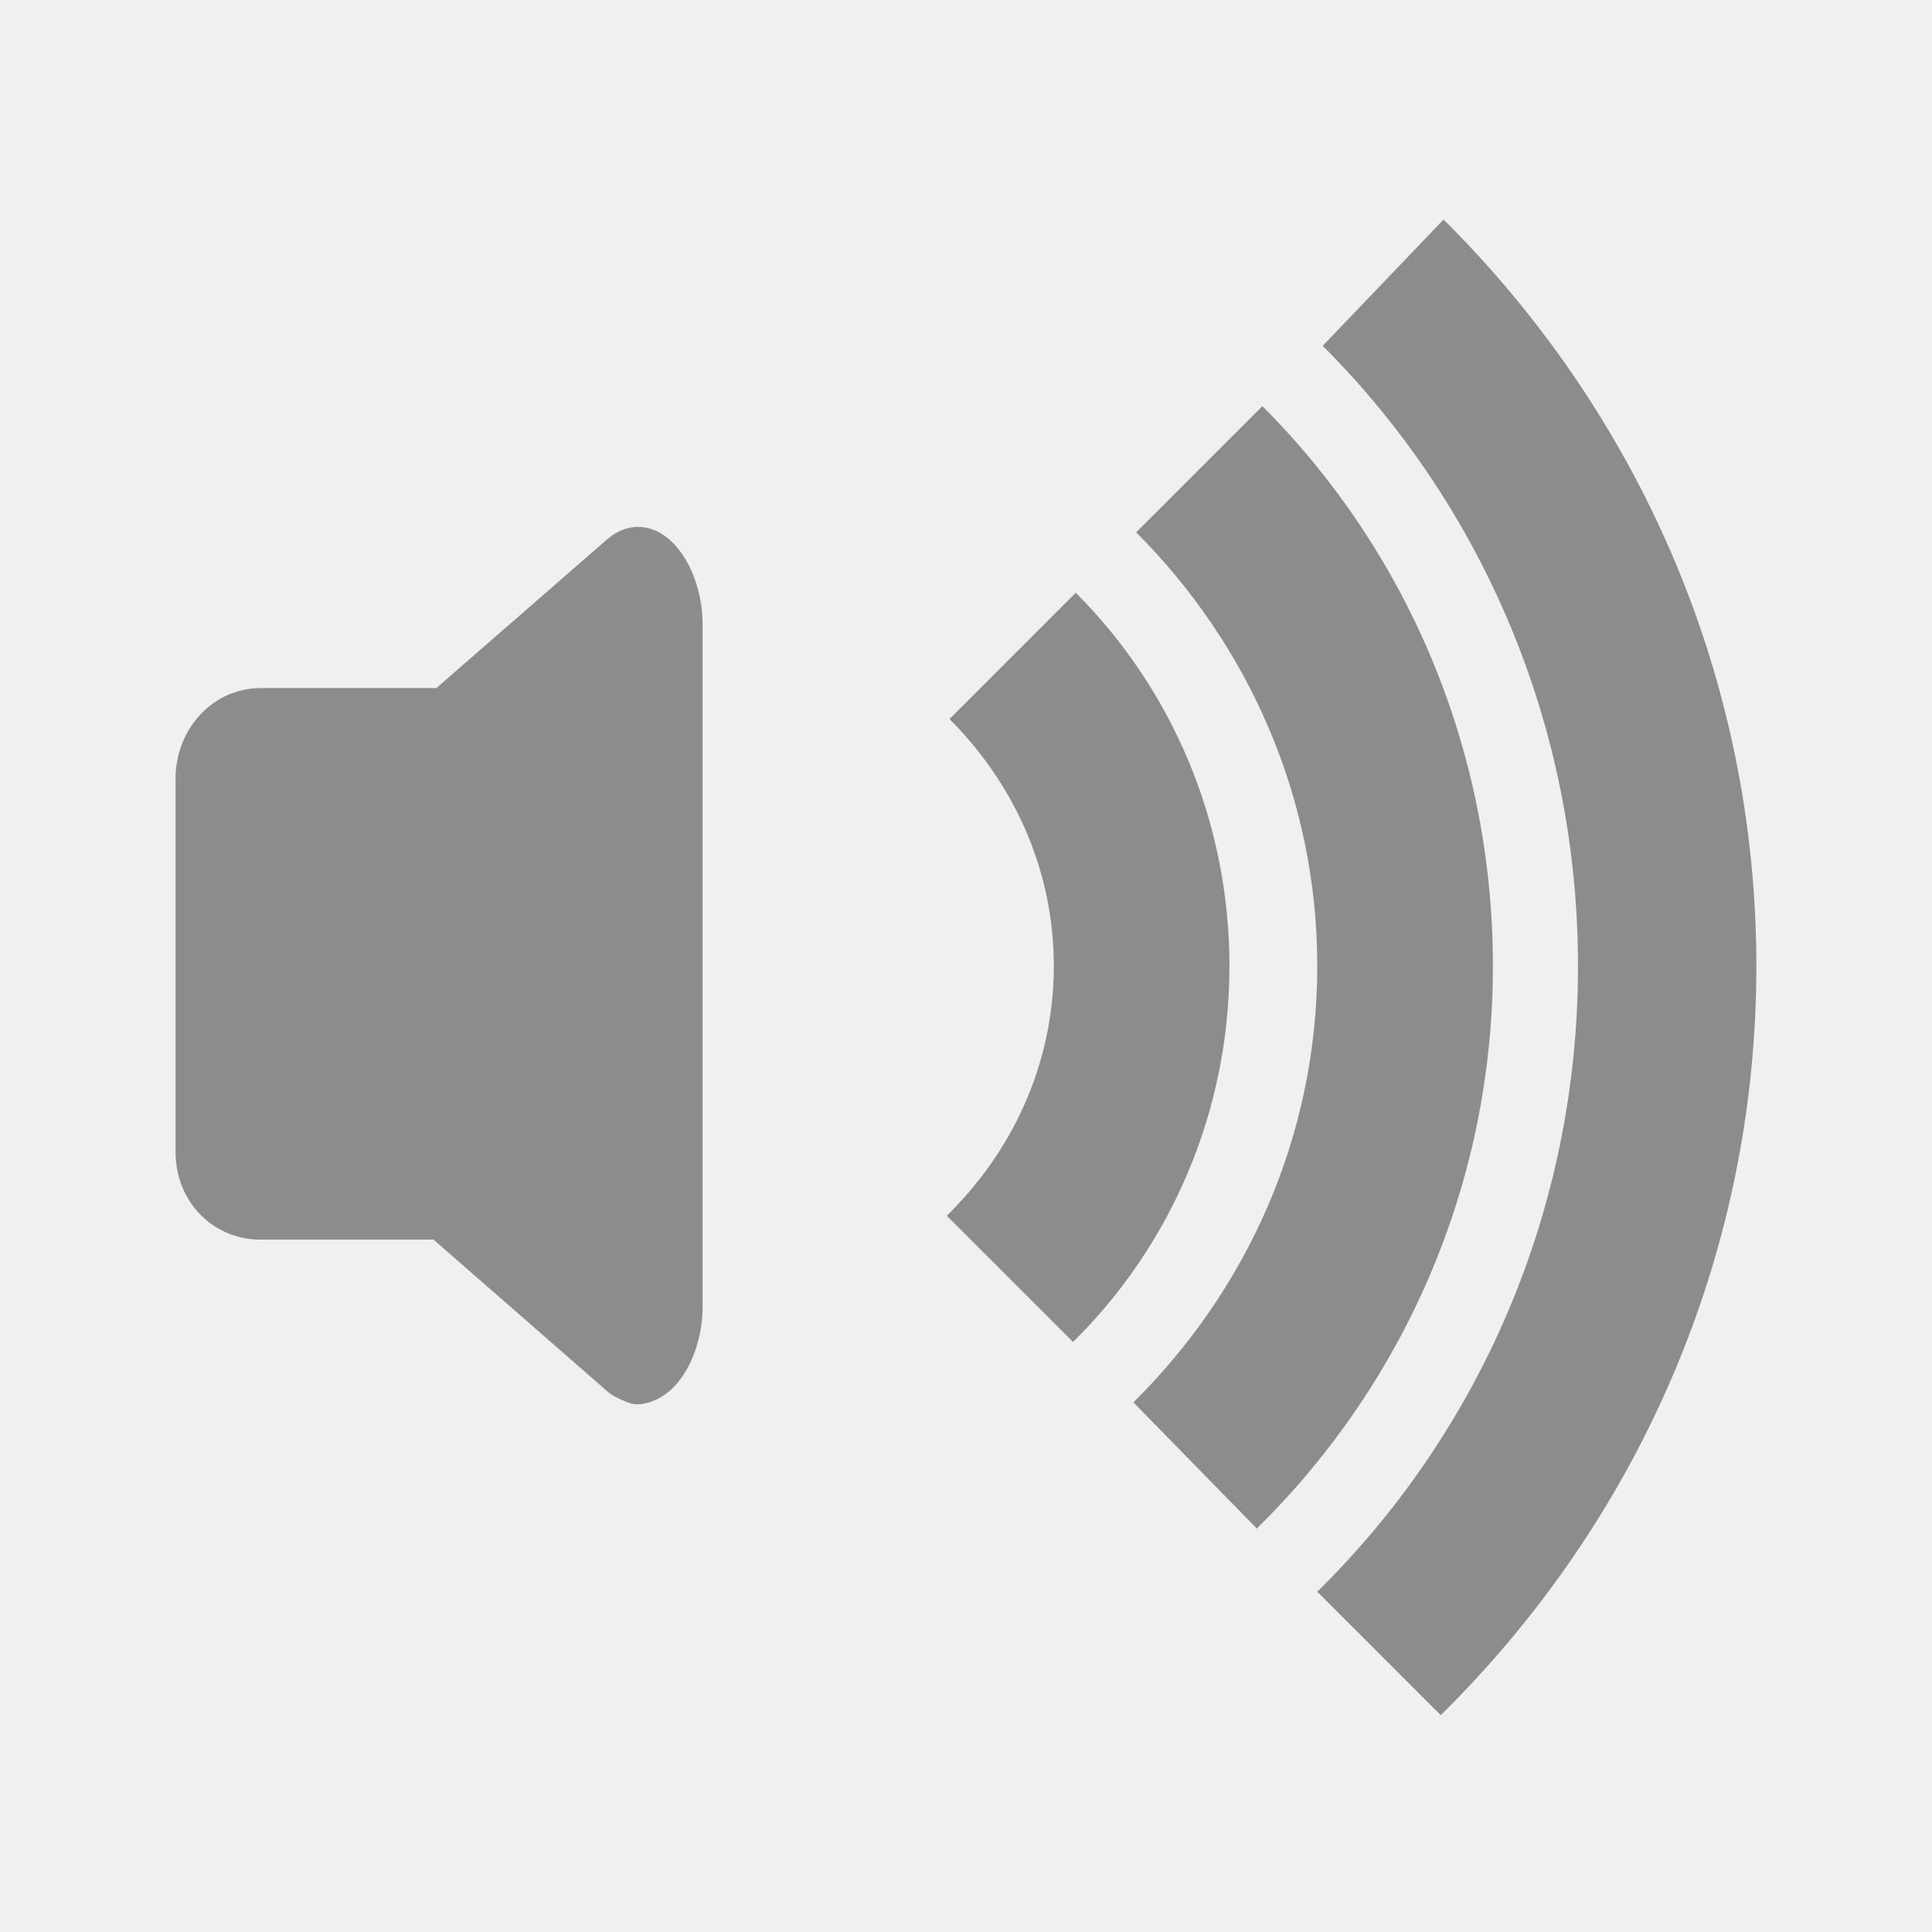
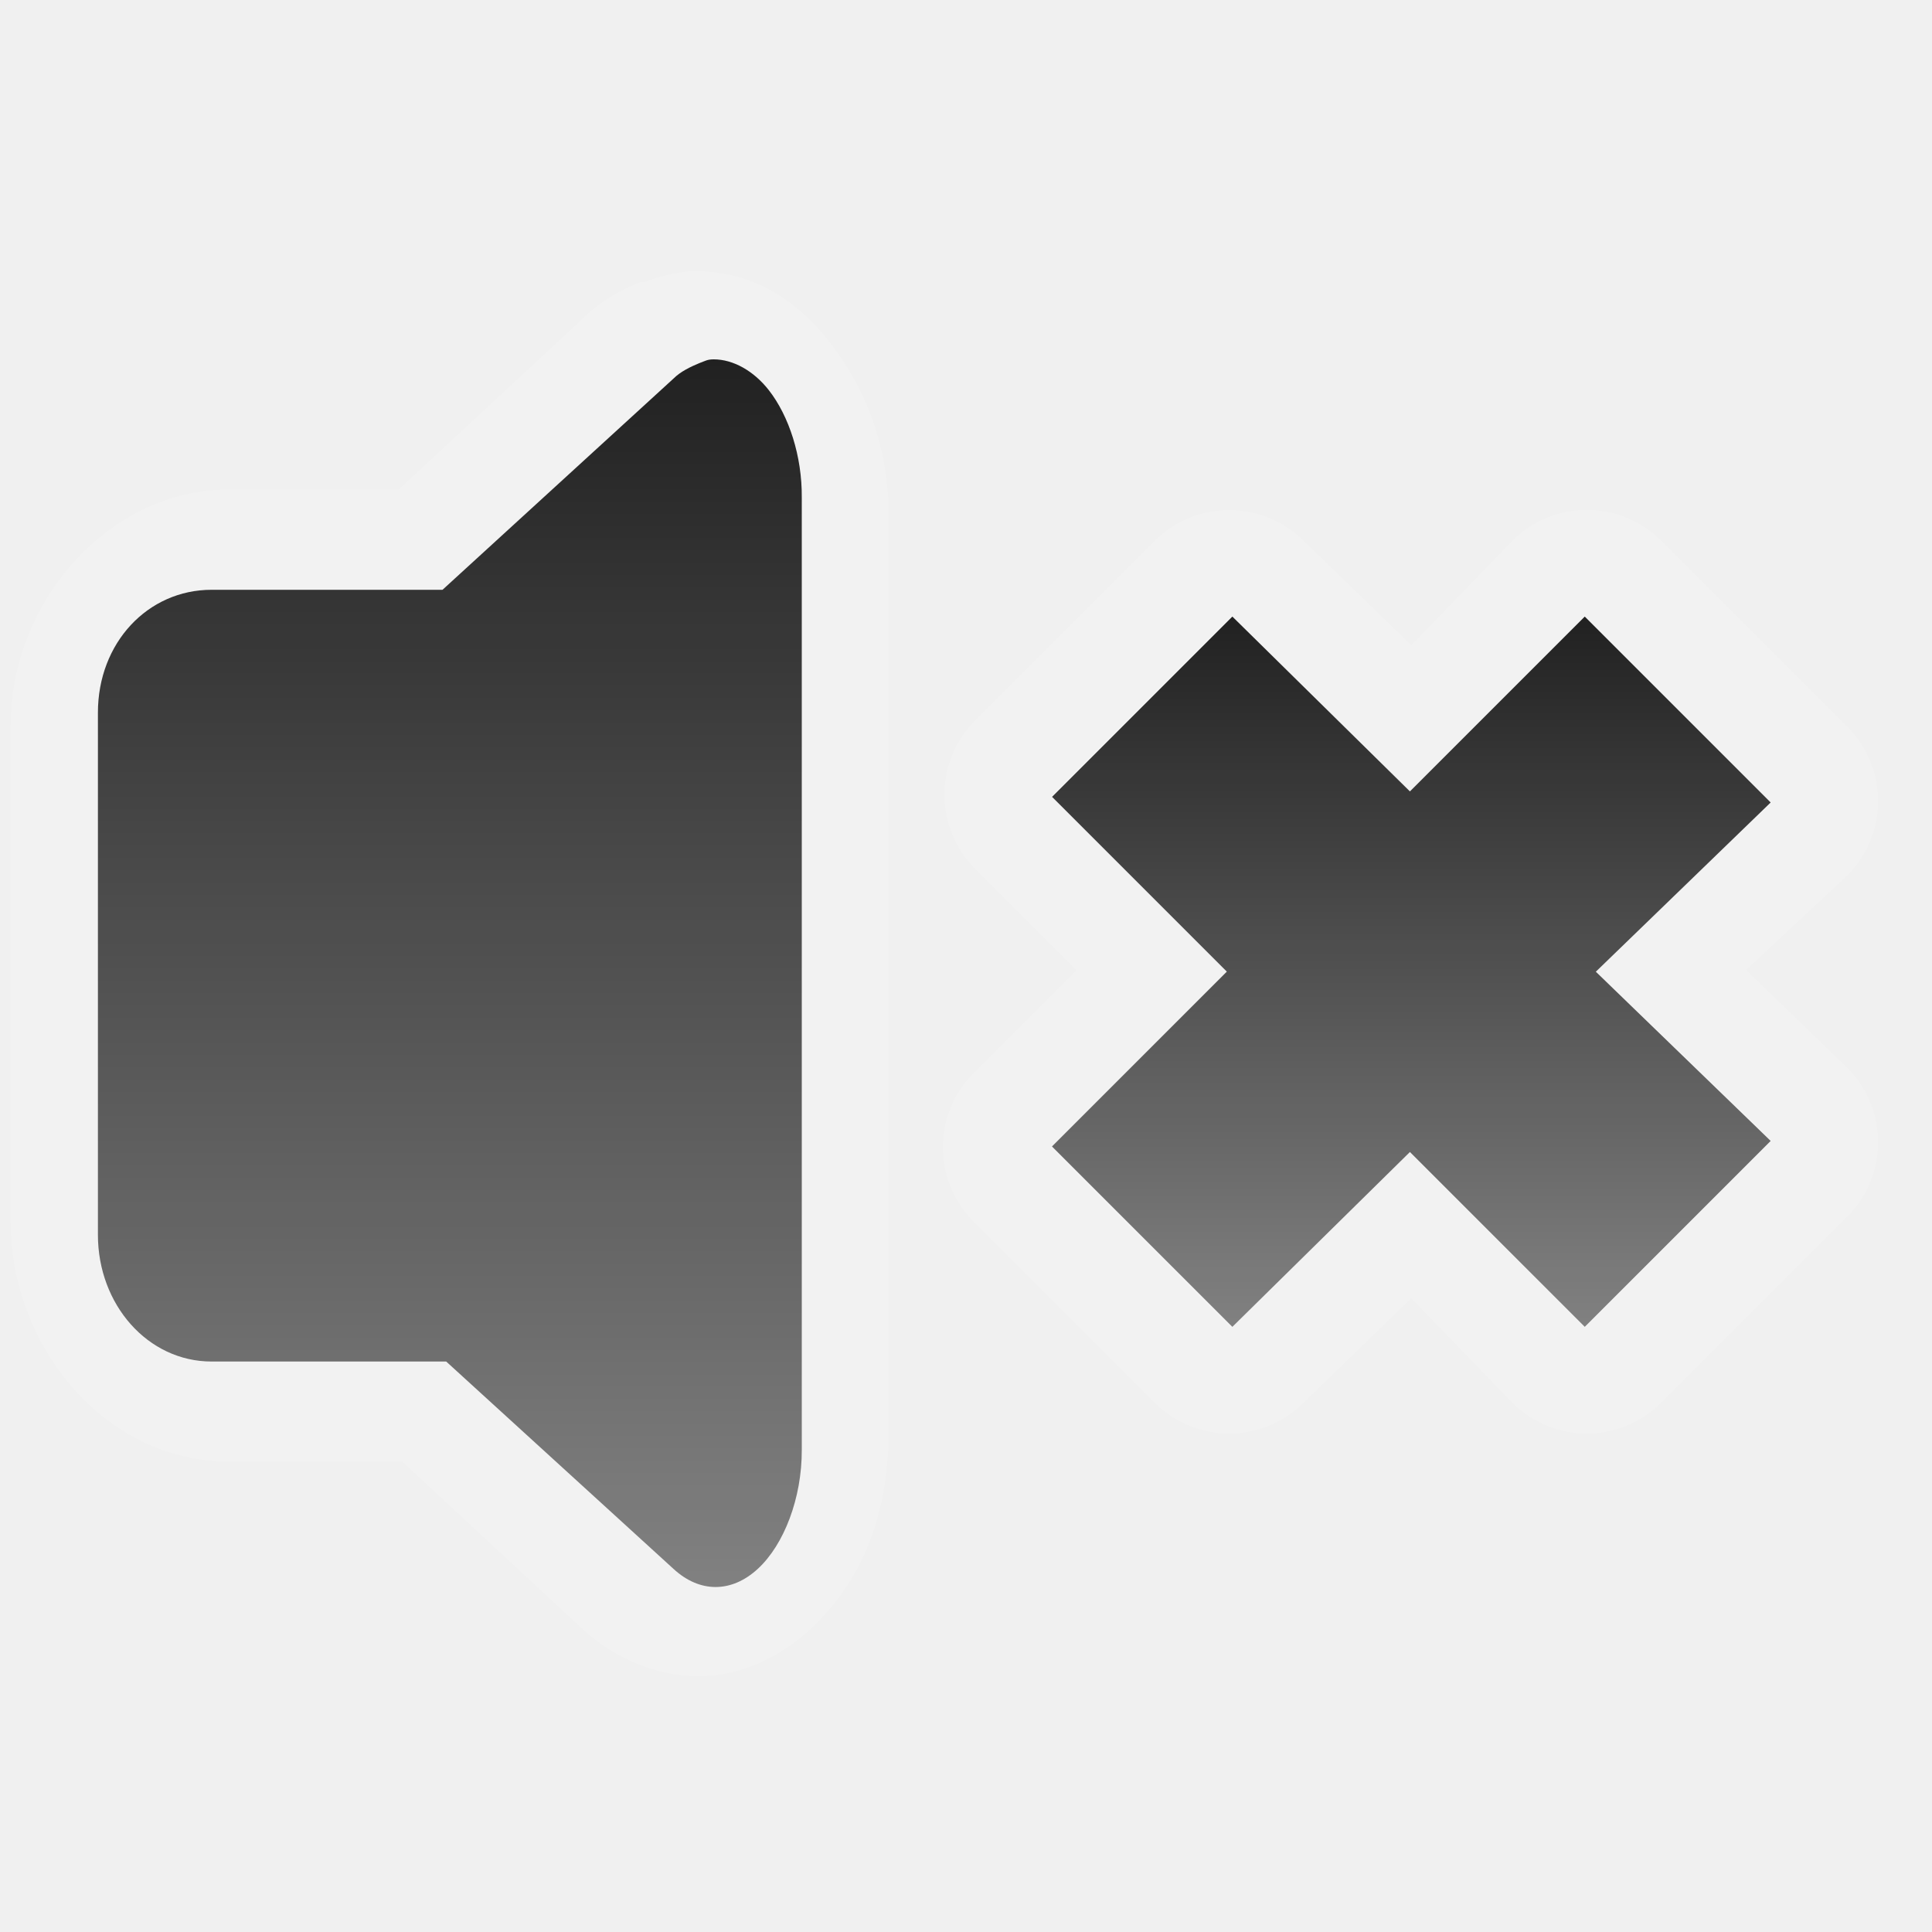
<svg xmlns="http://www.w3.org/2000/svg" xmlns:xlink="http://www.w3.org/1999/xlink" width="22" height="22" id="svg2" version="1.0" style="display:inline">
  <defs id="defs4">
+     <linearGradient id="linearGradient3183">
+       <stop style="stop-color:#c80000;stop-opacity:1;" offset="0" id="stop3185" />
+       <stop style="stop-color:#f3604d;stop-opacity:1;" offset="1" id="stop3187" />
+     </linearGradient>
+     <linearGradient xlink:href="#linearGradient3183" id="linearGradient3460" x1="15.521" y1="15" x2="15.521" y2="5.993" gradientUnits="userSpaceOnUse" gradientTransform="matrix(0.8888889,0,0,0.8888889,1.111111,1.666667)" />
    <linearGradient id="linearGradient3295">
      <stop style="stop-color:#559829;stop-opacity:1;" offset="0" id="stop3297" />
      <stop style="stop-color:#86c837;stop-opacity:1;" offset="1" id="stop3299" />
    </linearGradient>
    <linearGradient id="linearGradient3287">
      <stop style="stop-color:#cd0000;stop-opacity:1;" offset="0" id="stop3289" />
      <stop style="stop-color:#e55300;stop-opacity:1;" offset="1" id="stop3291" />
    </linearGradient>
    <linearGradient id="linearGradient3279">
      <stop style="stop-color:#f08e00;stop-opacity:1;" offset="0" id="stop3281" />
      <stop style="stop-color:#ffd200;stop-opacity:1;" offset="1" id="stop3283" />
    </linearGradient>
    <linearGradient id="linearGradient3271">
      <stop style="stop-color:#395d93;stop-opacity:1;" offset="0" id="stop3273" />
      <stop style="stop-color:#6e92c7;stop-opacity:1;" offset="1" id="stop3275" />
    </linearGradient>
    <linearGradient id="linearGradient3327">
      <stop style="stop-color:#000000;stop-opacity:1;" offset="0" id="stop3330" />
      <stop style="stop-color:#000000;stop-opacity:0;" offset="1" id="stop3333" />
    </linearGradient>
    <linearGradient xlink:href="#linearGradient3327" id="linearGradient3335" x1="11.375" y1="22" x2="11.375" y2="-9.817" gradientUnits="userSpaceOnUse" />
    <linearGradient id="linearGradient4081">
      <stop style="stop-color:#aaaaaa;stop-opacity:1;" offset="0" id="stop4083" />
      <stop style="stop-color:#f0f0f0;stop-opacity:1;" offset="1" id="stop4085" />
    </linearGradient>
    <linearGradient id="linearGradient4057">
      <stop style="stop-color:#816647;stop-opacity:1;" offset="0" id="stop4059" />
      <stop style="stop-color:#a6845d;stop-opacity:1;" offset="1" id="stop4061" />
    </linearGradient>
    <linearGradient id="linearGradient3929">
      <stop style="stop-color:#000000;stop-opacity:1;" offset="0" id="stop3931" />
      <stop style="stop-color:#000000;stop-opacity:0;" offset="1" id="stop3933" />
    </linearGradient>
    <linearGradient xlink:href="#linearGradient3929" id="linearGradient4051" x1="9.495" y1="15.517" x2="9.495" y2="-4.179" gradientUnits="userSpaceOnUse" />
    <linearGradient xlink:href="#linearGradient4057" id="linearGradient4063" x1="9.171" y1="21" x2="9.171" y2="0.972" gradientUnits="userSpaceOnUse" />
    <linearGradient xlink:href="#linearGradient4081" id="linearGradient4089" x1="6.102" y1="154.582" x2="6.102" y2="36.995" gradientUnits="userSpaceOnUse" />
    <linearGradient xlink:href="#linearGradient4081" id="linearGradient4103" gradientUnits="userSpaceOnUse" x1="6.102" y1="154.582" x2="6.102" y2="36.995" />
    <linearGradient xlink:href="#linearGradient4081" id="linearGradient4105" gradientUnits="userSpaceOnUse" x1="6.102" y1="154.582" x2="6.102" y2="36.995" />
    <linearGradient xlink:href="#linearGradient4081" id="linearGradient4107" gradientUnits="userSpaceOnUse" x1="6.102" y1="154.582" x2="6.102" y2="36.995" />
    <linearGradient xlink:href="#linearGradient4081" id="linearGradient4109" gradientUnits="userSpaceOnUse" x1="6.102" y1="154.582" x2="6.102" y2="36.995" />
    <linearGradient xlink:href="#linearGradient4081" id="linearGradient4111" gradientUnits="userSpaceOnUse" x1="6.102" y1="154.582" x2="6.102" y2="36.995" />
    <linearGradient xlink:href="#linearGradient4081" id="linearGradient4113" gradientUnits="userSpaceOnUse" x1="6.102" y1="154.582" x2="6.102" y2="36.995" />
    <linearGradient xlink:href="#linearGradient4081" id="linearGradient4115" gradientUnits="userSpaceOnUse" x1="6.102" y1="154.582" x2="6.102" y2="36.995" />
    <linearGradient xlink:href="#linearGradient4081" id="linearGradient4117" gradientUnits="userSpaceOnUse" x1="6.102" y1="154.582" x2="6.102" y2="36.995" />
    <linearGradient xlink:href="#linearGradient4081" id="linearGradient4119" gradientUnits="userSpaceOnUse" x1="6.102" y1="154.582" x2="6.102" y2="36.995" />
    <linearGradient xlink:href="#linearGradient4081" id="linearGradient4121" gradientUnits="userSpaceOnUse" x1="6.102" y1="154.582" x2="6.102" y2="36.995" />
    <linearGradient xlink:href="#linearGradient4081" id="linearGradient4123" gradientUnits="userSpaceOnUse" x1="6.102" y1="154.582" x2="6.102" y2="36.995" />
    <linearGradient xlink:href="#linearGradient4081" id="linearGradient4125" gradientUnits="userSpaceOnUse" x1="6.102" y1="154.582" x2="6.102" y2="36.995" />
    <linearGradient xlink:href="#linearGradient4081" id="linearGradient4127" gradientUnits="userSpaceOnUse" x1="6.102" y1="154.582" x2="6.102" y2="36.995" />
    <linearGradient xlink:href="#linearGradient4081" id="linearGradient4129" gradientUnits="userSpaceOnUse" x1="6.102" y1="154.582" x2="6.102" y2="36.995" />
    <linearGradient xlink:href="#linearGradient4081" id="linearGradient4132" gradientUnits="userSpaceOnUse" x1="6.102" y1="154.582" x2="6.102" y2="36.995" gradientTransform="matrix(0.1317916,0,0,0.1317916,11.6199,-1.988247)" />
    <linearGradient xlink:href="#linearGradient4081" id="linearGradient4141" gradientUnits="userSpaceOnUse" x1="6.102" y1="154.582" x2="6.102" y2="36.995" gradientTransform="matrix(0.1317916,0,0,0.1317916,11.6199,-1.988247)" />
    <linearGradient xlink:href="#linearGradient4081" id="linearGradient4148" gradientUnits="userSpaceOnUse" x1="6.102" y1="154.582" x2="6.102" y2="36.995" gradientTransform="matrix(0.1317916,0,0,0.1317916,11.6199,-1.988247)" />
    <linearGradient xlink:href="#linearGradient4081" id="linearGradient4158" gradientUnits="userSpaceOnUse" x1="6.102" y1="154.582" x2="6.102" y2="36.995" gradientTransform="matrix(0.1317916,0,0,0.1317916,11.6199,-1.988247)" />
    <linearGradient xlink:href="#linearGradient4081" id="linearGradient4180" gradientUnits="userSpaceOnUse" x1="6.102" y1="154.582" x2="6.102" y2="36.995" />
    <linearGradient xlink:href="#linearGradient4081" id="linearGradient4182" gradientUnits="userSpaceOnUse" gradientTransform="matrix(0.1317916,0,0,0.1317916,11.6199,-1.988247)" x1="6.102" y1="154.582" x2="6.102" y2="36.995" />
    <linearGradient xlink:href="#linearGradient4081" id="linearGradient4184" gradientUnits="userSpaceOnUse" x1="6.102" y1="154.582" x2="6.102" y2="36.995" />
    <linearGradient xlink:href="#linearGradient4081" id="linearGradient4186" gradientUnits="userSpaceOnUse" gradientTransform="matrix(0.1317916,0,0,0.1317916,11.6199,-1.988247)" x1="6.102" y1="154.582" x2="6.102" y2="36.995" />
    <linearGradient xlink:href="#linearGradient4081" id="linearGradient2480" gradientUnits="userSpaceOnUse" gradientTransform="matrix(0.1256322,0,0,0.1256322,11.92175,-1.000512)" x1="6.102" y1="154.582" x2="6.102" y2="36.995" />
    <linearGradient xlink:href="#linearGradient4081" id="linearGradient2483" gradientUnits="userSpaceOnUse" gradientTransform="matrix(0.1256322,0,0,0.1256322,11.92175,-1.000512)" x1="6.102" y1="154.582" x2="6.102" y2="36.995" />
    <linearGradient xlink:href="#linearGradient4081" id="linearGradient2489" gradientUnits="userSpaceOnUse" gradientTransform="matrix(0.1256322,0,0,0.1256322,11.92175,-1.000512)" x1="6.102" y1="154.582" x2="6.102" y2="36.995" />
    <linearGradient xlink:href="#linearGradient4081" id="linearGradient2495" gradientUnits="userSpaceOnUse" gradientTransform="matrix(0.1256322,0,0,0.1256322,11.92175,-1.000512)" x1="6.102" y1="154.582" x2="6.102" y2="36.995" />
    <linearGradient xlink:href="#linearGradient4081" id="linearGradient2498" gradientUnits="userSpaceOnUse" gradientTransform="matrix(0.1256322,0,0,0.1256322,11.92175,-1.000512)" x1="6.102" y1="154.582" x2="6.102" y2="36.995" />
    <linearGradient xlink:href="#linearGradient4081" id="linearGradient2501" gradientUnits="userSpaceOnUse" gradientTransform="matrix(0.1256322,0,0,0.1256322,11.92175,-1.000512)" x1="6.102" y1="154.582" x2="6.102" y2="36.995" />
    <linearGradient xlink:href="#linearGradient4081" id="linearGradient2504" gradientUnits="userSpaceOnUse" gradientTransform="matrix(0.1256322,0,0,0.1256322,11.92175,-1.000512)" x1="6.102" y1="154.582" x2="6.102" y2="36.995" />
    <linearGradient xlink:href="#linearGradient4081" id="linearGradient2506" gradientUnits="userSpaceOnUse" x1="6.102" y1="154.582" x2="6.102" y2="36.995" />
    <linearGradient xlink:href="#linearGradient4081" id="linearGradient2508" gradientUnits="userSpaceOnUse" gradientTransform="matrix(0.1317916,0,0,0.1317916,11.6199,-1.988247)" x1="6.102" y1="154.582" x2="6.102" y2="36.995" />
    <linearGradient xlink:href="#linearGradient4081" id="linearGradient2510" gradientUnits="userSpaceOnUse" gradientTransform="matrix(0.1317916,0,0,0.1317916,11.6199,-1.988247)" x1="6.102" y1="154.582" x2="6.102" y2="36.995" />
    <clipPath clipPathUnits="userSpaceOnUse" id="clipPath4974">
      <path id="path4976" d="M 16.625,2 C 15.933,2.046 15.14,2.35 14.5,2.875 C 13.716,3.518 13.079,5.152 13.25,6.062 C 13.338,6.532 13.692,7.103 14.031,7.281 C 14.663,7.613 15.814,7.062 16.875,5.938 C 18.021,4.722 18.548,3.383 18.156,2.625 C 17.915,2.159 17.317,1.954 16.625,2 z M 10.969,2.719 C 10.006,2.72 9.496,3.397 9.5,4.688 C 9.503,5.571 9.813,6.367 10.219,6.562 C 10.52,6.708 10.528,6.695 10.906,6.562 C 11.533,6.344 12.122,4.884 12,3.906 C 11.9,3.106 11.556,2.718 10.969,2.719 z M 7.156,4.031 C 6.976,4.057 6.795,4.173 6.625,4.344 C 6.282,4.687 6.277,4.875 6.281,5.531 C 6.286,6.306 6.475,6.728 7,7.281 C 7.393,7.695 7.676,7.72 8.031,7.344 C 8.416,6.936 8.536,6.296 8.406,5.594 C 8.208,4.523 7.697,3.953 7.156,4.031 z M 4.469,6.375 C 4.282,6.405 4.113,6.512 3.938,6.688 C 3.476,7.149 3.799,8.419 4.531,9.062 C 5.405,9.831 6.111,9.127 5.812,7.781 C 5.6,6.823 5.03,6.284 4.469,6.375 z M 12.5,8.062 C 11.881,8.052 11.187,8.103 10.469,8.25 C 8.618,8.627 7.137,9.325 6.188,10.281 C 5.641,10.832 5.328,11.341 5.062,12.125 C 4.421,14.022 5.609,16.721 7.875,18.562 C 8.719,19.249 9.234,19.556 10.094,19.844 C 10.539,19.993 10.893,20.028 11.719,20 C 12.665,19.968 12.858,19.926 13.469,19.625 C 14.364,19.184 15.378,18.164 15.812,17.281 C 16.077,16.743 16.12,16.513 16.094,16.062 C 16.049,15.294 15.751,15.085 14.781,15.094 C 13.397,15.107 12.815,15.428 12.531,16.406 C 12.317,17.145 12.079,17.406 11.594,17.406 C 10.824,17.406 10.031,16.794 10.031,16.156 C 10.031,15.712 10.747,15.05 12.531,13.844 C 15.045,12.144 15.91,11.11 15.781,9.969 C 15.649,8.79 14.357,8.094 12.5,8.062 z" style="fill:#ffffff;fill-opacity:1;stroke:none;stroke-width:0.5;stroke-miterlimit:4;stroke-dasharray:none;stroke-opacity:1" />
    </clipPath>
    <clipPath clipPathUnits="userSpaceOnUse" id="clipPath4995">
      <path style="opacity:1;fill:#ffffff;fill-opacity:1;fill-rule:nonzero;stroke:none;stroke-width:1;stroke-linecap:square;stroke-linejoin:miter;stroke-miterlimit:4;stroke-dasharray:none;stroke-dashoffset:0;stroke-opacity:0;display:inline" d="M 30,0 L 30,22 L 52,22 L 52,0 L 30,0 z M 46.625,2 C 47.317,1.954 47.915,2.159 48.156,2.625 C 48.548,3.383 48.021,4.722 46.875,5.938 C 45.814,7.062 44.663,7.613 44.031,7.281 C 43.692,7.103 43.338,6.532 43.25,6.062 C 43.079,5.152 43.716,3.518 44.5,2.875 C 45.14,2.35 45.933,2.046 46.625,2 z M 40.969,2.719 C 41.556,2.718 41.9,3.106 42,3.906 C 42.122,4.884 41.533,6.344 40.906,6.562 C 40.528,6.695 40.52,6.708 40.219,6.562 C 39.813,6.367 39.503,5.571 39.5,4.688 C 39.496,3.397 40.006,2.72 40.969,2.719 z M 37.156,4.031 C 37.697,3.953 38.208,4.523 38.406,5.594 C 38.536,6.296 38.416,6.936 38.031,7.344 C 37.676,7.72 37.393,7.695 37,7.281 C 36.475,6.728 36.286,6.306 36.281,5.531 C 36.277,4.875 36.282,4.687 36.625,4.344 C 36.795,4.173 36.976,4.057 37.156,4.031 z M 34.469,6.375 C 35.03,6.284 35.6,6.823 35.812,7.781 C 36.111,9.127 35.405,9.831 34.531,9.062 C 33.799,8.419 33.476,7.149 33.938,6.688 C 34.113,6.512 34.282,6.405 34.469,6.375 z M 42.5,8.062 C 44.357,8.094 45.649,8.79 45.781,9.969 C 45.91,11.11 45.045,12.144 42.531,13.844 C 40.747,15.05 40.031,15.712 40.031,16.156 C 40.031,16.794 40.824,17.406 41.594,17.406 C 42.079,17.406 42.317,17.145 42.531,16.406 C 42.815,15.428 43.397,15.107 44.781,15.094 C 45.751,15.085 46.049,15.294 46.094,16.062 C 46.12,16.513 46.077,16.743 45.812,17.281 C 45.378,18.164 44.364,19.184 43.469,19.625 C 42.858,19.926 42.665,19.968 41.719,20 C 40.893,20.028 40.539,19.993 40.094,19.844 C 39.234,19.556 38.719,19.249 37.875,18.562 C 35.609,16.721 34.421,14.022 35.062,12.125 C 35.328,11.341 35.641,10.832 36.188,10.281 C 37.137,9.325 38.618,8.627 40.469,8.25 C 41.187,8.103 41.881,8.052 42.5,8.062 z" id="path4997" />
    </clipPath>
-     <linearGradient y2="3.5" x2="59" y1="3.5" x1="54" gradientTransform="translate(-45,53)" gradientUnits="userSpaceOnUse" id="linearGradient3829" xlink:href="#SpecificGradient" />
-     <linearGradient id="SpecificGradient" x1="10.762" y1="4" x2="10.762" y2="18.011" gradientUnits="userSpaceOnUse">
-       <stop style="stop-color:#a50000;stop-opacity:1;" offset="0" id="stop3292" />
-       <stop style="stop-color:#e73800;stop-opacity:1;" offset="1" id="stop3294" />
-     </linearGradient>
+     <linearGradient xlink:href="#linearGradient4081" id="linearGradient5065" gradientUnits="userSpaceOnUse" x1="11.509" y1="6.667" x2="11.509" y2="2.688" gradientTransform="translate(-30,-30)" />
+     <linearGradient xlink:href="#linearGradient4081" id="linearGradient5068" gradientUnits="userSpaceOnUse" x1="17.212" y1="7.381" x2="17.212" y2="1.988" gradientTransform="translate(-30,-30)" />
+     <linearGradient xlink:href="#linearGradient4081" id="linearGradient5071" gradientUnits="userSpaceOnUse" x1="7.374" y1="7.605" x2="7.374" y2="4.035" gradientTransform="translate(-30,-30)" />
+     <linearGradient xlink:href="#linearGradient4081" id="linearGradient5074" gradientUnits="userSpaceOnUse" x1="4.95" y1="9.393" x2="4.95" y2="6.364" gradientTransform="translate(-30,-30)" />
+     <linearGradient xlink:href="#linearGradient4081" id="linearGradient5077" gradientUnits="userSpaceOnUse" x1="13" y1="20" x2="13" y2="7.996" gradientTransform="translate(-30,-30)" />
+     <linearGradient xlink:href="#linearGradient4081" id="linearGradient3345" gradientUnits="userSpaceOnUse" x1="6.839" y1="16.3" x2="6.839" y2="6.053" />
+     <linearGradient xlink:href="#linearGradient4081" id="linearGradient3355" gradientUnits="userSpaceOnUse" x1="12.316" y1="18.468" x2="12.316" y2="3.482" />
+     <linearGradient xlink:href="#linearGradient4081" id="linearGradient3357" gradientUnits="userSpaceOnUse" x1="18.765" y1="21" x2="18.765" y2="0.967" />
+     <linearGradient xlink:href="#linearGradient4081" id="linearGradient3522" gradientUnits="userSpaceOnUse" x1="6.839" y1="16.3" x2="6.839" y2="6.053" gradientTransform="translate(1,0)" />
+     <linearGradient xlink:href="#StandardGradient" id="linearGradient3527" gradientUnits="userSpaceOnUse" gradientTransform="matrix(1.1,0,0,-1.1,0.05,23.09043)" x1="6.839" y1="16.3" x2="6.839" y2="6.053" />
+     <linearGradient xlink:href="#linearGradient4081" id="linearGradient3552" gradientUnits="userSpaceOnUse" gradientTransform="translate(1,0)" x1="16.5" y1="19.543" x2="16.5" y2="2.5" />
+     <linearGradient xlink:href="#linearGradient3183" id="linearGradient7144" gradientUnits="userSpaceOnUse" gradientTransform="matrix(0.8888889,0,0,0.8888889,-10.88889,1.666667)" x1="30.56" y1="16.125" x2="30.56" y2="4.843" />
+     <linearGradient xlink:href="#linearGradient3183" id="linearGradient7176" x1="11" y1="11.016" x2="19" y2="11.016" gradientUnits="userSpaceOnUse" gradientTransform="matrix(0,-1,1,0,3.984375,26.01562)" />
+     <linearGradient xlink:href="#StandardGradient" id="linearGradient7193" gradientUnits="userSpaceOnUse" gradientTransform="matrix(0,1.011129,1.011129,0,4.932719,-4.101448)" x1="11" y1="11.016" x2="19" y2="11.016" />
    <linearGradient xlink:href="#StandardGradient" id="linearGradient3833" x1="54" y1="3.5" x2="59" y2="3.5" gradientUnits="userSpaceOnUse" gradientTransform="translate(-53,53)" />
    <linearGradient id="StandardGradient" gradientTransform="matrix(0.9984539,0,0,0.9984539,-0.0459776,0.05767558)" x1="10.71" y1="1.996" x2="10.71" y2="18.974" gradientUnits="userSpaceOnUse">
      <stop style="stop-color:#000000;stop-opacity:0.863;" offset="0" id="stop3277" />
      <stop style="stop-color:#000000;stop-opacity:0.471;" offset="1" id="stop3279" />
    </linearGradient>
-     <linearGradient xlink:href="#StandardGradient" id="linearGradient3715" gradientUnits="userSpaceOnUse" gradientTransform="matrix(1,0,0,-1,1,22.9913)" x1="7" y1="15.991" x2="7" y2="5.991" />
-     <linearGradient xlink:href="#StandardGradient" id="linearGradient3719" gradientUnits="userSpaceOnUse" gradientTransform="matrix(1,0,0,-1,1,21.9913)" x1="7" y1="15.991" x2="7" y2="5.991" />
-     <linearGradient xlink:href="#StandardGradient" id="linearGradient3724" gradientUnits="userSpaceOnUse" gradientTransform="matrix(1,0,0,-1,-29,21.9913)" x1="7" y1="15.991" x2="7" y2="5.991" />
-     <clipPath clipPathUnits="userSpaceOnUse" id="clipPath3729">
-       <path style="fill:#ff00ff;fill-opacity:1;stroke:none;display:inline" d="m -30,0 0,22 22,0 0,-22 -22,0 z m 7.25,6 c 0.124,8.56e-5 0.263,0.058 0.375,0.156 0.224,0.196 0.376,0.577 0.375,0.969 l 0,1.75 0,4.25 0,1.75 c 0.003,0.336 -0.108,0.664 -0.281,0.875 -0.13,0.158 -0.306,0.25 -0.469,0.25 -0.054,8e-6 -0.071,-0.012 -0.125,-0.031 -0.071,-0.028 -0.157,-0.067 -0.219,-0.125 l -1.969,-1.719 -1.969,0 c -0.543,0 -0.969,-0.431 -0.969,-1 l 0,-4.25 c 0,-0.569 0.426,-1.031 0.969,-1.031 l 2,0 1.938,-1.688 C -22.982,6.058 -22.874,6 -22.75,6 z" id="path3731" />
+     <linearGradient y2="3.5" x2="59" y1="3.5" x1="54" gradientTransform="translate(-45,53)" gradientUnits="userSpaceOnUse" id="linearGradient3829" xlink:href="#SpecificGradient" />
+     <linearGradient id="SpecificGradient" x1="10.762" y1="4" x2="10.762" y2="18.011" gradientUnits="userSpaceOnUse">
+       <stop style="stop-color:#000000;stop-opacity:1;" offset="0" id="stop3292" />
+       <stop style="stop-color:#f75535;stop-opacity:1;" offset="1" id="stop3294" />
+     </linearGradient>
+     <linearGradient y2="3.5" x2="59" y1="3.5" x1="54" gradientTransform="translate(-45,53)" gradientUnits="userSpaceOnUse" id="linearGradient4007" xlink:href="#SpecificGradient" />
+     <linearGradient xlink:href="#StandardGradient" id="linearGradient3744" gradientUnits="userSpaceOnUse" gradientTransform="matrix(1,0,0,-1,1,22.9913)" x1="6.839" y1="16.3" x2="6.839" y2="6.053" />
+     <linearGradient xlink:href="#StandardGradient" id="linearGradient3748" gradientUnits="userSpaceOnUse" gradientTransform="matrix(1,0,0,-1,1,21.9913)" x1="6.839" y1="16.3" x2="6.839" y2="6.053" />
+     <linearGradient xlink:href="#StandardGradient" id="linearGradient3753" gradientUnits="userSpaceOnUse" gradientTransform="matrix(1,0,0,-1,-29,21.9913)" x1="6.839" y1="16.3" x2="6.839" y2="6.053" />
+     <linearGradient xlink:href="#SpecificGradient" id="linearGradient3757" gradientUnits="userSpaceOnUse" gradientTransform="matrix(0,0.8456457,0.8456457,0,-24.31532,-1.669062)" x1="11" y1="11.016" x2="19" y2="11.016" />
+     <clipPath clipPathUnits="userSpaceOnUse" id="clipPath3763">
+       <path style="fill:#ff00ff;fill-opacity:1;stroke:none;display:inline" d="m -30,0 0,22 22,0 0,-22 -22,0 z m 7.25,6 c 0.124,8.56e-5 0.263,0.058 0.375,0.156 0.224,0.196 0.376,0.577 0.375,0.969 l 0,1.75 0,4.25 0,1.75 c 0.003,0.336 -0.108,0.664 -0.281,0.875 -0.13,0.158 -0.306,0.25 -0.469,0.25 -0.054,8e-6 -0.071,-0.012 -0.125,-0.031 -0.071,-0.028 -0.157,-0.067 -0.219,-0.125 l -1.969,-1.719 -1.969,0 c -0.543,0 -0.969,-0.431 -0.969,-1 l 0,-4.25 c 0,-0.569 0.426,-1.031 0.969,-1.031 l 2,0 1.938,-1.688 C -22.982,6.058 -22.874,6 -22.75,6 z M -16.719,7.625 -15,9.312 -13.344,7.625 -11.562,9.406 -13.25,11 l 1.688,1.625 -1.781,1.781 L -15,12.719 -16.719,14.406 -18.438,12.688 -16.75,11 -18.438,9.344 -16.719,7.625 z" id="path3765" />
    </clipPath>
+     <linearGradient xlink:href="#SpecificGradient" id="linearGradient3775" gradientUnits="userSpaceOnUse" gradientTransform="matrix(0,0.8456457,0.8456457,0,5.684684,-0.6690618)" x1="11" y1="11.016" x2="19" y2="11.016" />
+     <linearGradient xlink:href="#SpecificGradient" id="linearGradient3777" gradientUnits="userSpaceOnUse" gradientTransform="matrix(0,0.8456457,0.8456457,0,5.684684,-1.669062)" x1="11" y1="11.016" x2="19" y2="11.016" />
+     <linearGradient xlink:href="#SpecificGradient" id="linearGradient3782" gradientUnits="userSpaceOnUse" gradientTransform="matrix(0,0.8456457,0.8456457,0,5.684684,-0.6690618)" x1="11" y1="11.016" x2="19" y2="11.016" />
+     <linearGradient xlink:href="#SpecificGradient" id="linearGradient3786" gradientUnits="userSpaceOnUse" gradientTransform="matrix(0,0.8456457,0.8456457,0,5.684684,-1.669062)" x1="11" y1="11.016" x2="19" y2="11.016" />
+     <linearGradient xlink:href="#StandardGradient" id="linearGradient4382" gradientUnits="userSpaceOnUse" gradientTransform="matrix(1,0,0,-1,1,21.9913)" x1="6.839" y1="16.3" x2="6.839" y2="6.053" />
+     <linearGradient xlink:href="#StandardGradient" id="linearGradient4387" gradientUnits="userSpaceOnUse" gradientTransform="matrix(1,0,0,-1,1,21.9913)" x1="6.839" y1="16.3" x2="6.839" y2="6.053" />
+     <linearGradient xlink:href="#StandardGradient" id="linearGradient4391" gradientUnits="userSpaceOnUse" gradientTransform="matrix(1,0,0,-1,1,21.9913)" x1="6.839" y1="16.3" x2="6.839" y2="6.053" />
+     <linearGradient xlink:href="#StandardGradient-6" id="linearGradient3110" gradientUnits="userSpaceOnUse" gradientTransform="matrix(1.335915,0,0,1.399147,-0.2216935,-4.302798)" x1="7" y1="6" x2="7" y2="16" />
+     <linearGradient id="StandardGradient-6" gradientTransform="matrix(0.9984539,0,0,0.9984539,-0.0459776,0.05767558)" x1="10.71" y1="1.996" x2="10.71" y2="18.974" gradientUnits="userSpaceOnUse">
+       <stop style="stop-color:#000000;stop-opacity:0.863;" offset="0" id="stop3277-0" />
+       <stop style="stop-color:#000000;stop-opacity:0.471;" offset="1" id="stop3279-7" />
+     </linearGradient>
  </defs>
  <g id="layer1" style="display:inline">
-     <path style="opacity:1;fill:#8c8c8c;fill-opacity:1;fill-rule:nonzero;stroke:none;stroke-width:1;stroke-linecap:square;stroke-linejoin:miter;stroke-miterlimit:4;stroke-dasharray:none;stroke-dashoffset:0;stroke-opacity:0" d="M 16.438,2.5 L 15.062,3.938 C 16.867,5.742 17.969,8.248 17.969,11 C 17.969,13.784 16.841,16.316 15,18.125 L 16.406,19.531 C 18.615,17.354 20,14.344 20,11 C 20,7.672 18.628,4.674 16.438,2.5 z" id="path3536" />
-     <path style="opacity:1;fill:#8c8c8c;fill-opacity:1;fill-rule:nonzero;stroke:none;stroke-width:1;stroke-linecap:square;stroke-linejoin:miter;stroke-miterlimit:4;stroke-dasharray:none;stroke-dashoffset:0;stroke-opacity:0" d="M 14.375,4.625 L 12.938,6.062 C 14.204,7.33 15,9.068 15,11 C 15,12.948 14.191,14.699 12.906,15.969 L 14.312,17.406 C 15.97,15.774 17,13.508 17,11 C 17,8.516 16.004,6.254 14.375,4.625 z" id="path3534" />
-     <path style="fill:#8c8c8c;fill-opacity:1;fill-rule:nonzero;stroke:none;opacity:1" d="m 7.25,15.991 c -0.054,8e-6 -0.071,-0.012 -0.125,-0.031 -0.071,-0.028 -0.157,-0.067 -0.219,-0.125 l -1.969,-1.719 -1.969,0 c -0.543,0 -0.969,-0.431 -0.969,-1 l 0,-4.25 C 2,8.297 2.426,7.835 2.969,7.835 l 2,0 1.938,-1.688 c 0.224,-0.197 0.495,-0.196 0.719,0 0.224,0.196 0.376,0.577 0.375,0.969 l 0,1.75 0,4.25 0,1.75 c 0.003,0.336 -0.108,0.664 -0.281,0.875 -0.13,0.158 -0.306,0.25 -0.469,0.25 z" id="path3532" />
-     <path style="opacity:1;fill:#8c8c8c;fill-opacity:1;fill-rule:nonzero;stroke:none;stroke-width:1;stroke-linecap:square;stroke-linejoin:miter;stroke-miterlimit:4;stroke-dasharray:none;stroke-dashoffset:0;stroke-opacity:0" d="M 12.25,6.75 L 10.812,8.188 C 11.537,8.912 12,9.896 12,11 C 12,12.12 11.524,13.117 10.781,13.844 L 12.219,15.281 C 13.323,14.193 14,12.672 14,11 C 14,9.344 13.336,7.836 12.25,6.75 z" id="path3328" />
-     <path style="fill:#ff0000;fill-opacity:1;fill-rule:nonzero;stroke:none" d="m -13.562,32.5 -1.375,1.438 c 1.804,1.804 2.906,4.31 2.906,7.062 0,2.784 -1.128,5.316 -2.969,7.125 l 1.406,1.406 C -11.385,47.354 -10,44.344 -10,41 c 0,-3.328 -1.372,-6.326 -3.562,-8.5 z m -2.062,2.125 -1.438,1.438 C -15.796,37.33 -15,39.068 -15,41 c 0,1.948 -0.809,3.699 -2.094,4.969 l 1.406,1.438 C -14.03,45.774 -13,43.508 -13,41 c 0,-2.484 -0.996,-4.746 -2.625,-6.375 z M -22.75,36 c -0.054,-8e-6 -0.071,0.012 -0.125,0.031 -0.071,0.028 -0.157,0.067 -0.219,0.125 l -1.969,1.719 -1.969,0 c -0.543,0 -0.969,0.431 -0.969,1 l 0,4.25 c 0,0.569 0.426,1.031 0.969,1.031 l 2,0 1.938,1.688 c 0.224,0.197 0.495,0.196 0.719,0 0.224,-0.196 0.376,-0.577 0.375,-0.969 l 0,-1.75 0,-4.25 0,-1.75 c 0.003,-0.336 -0.108,-0.664 -0.281,-0.875 C -22.411,36.092 -22.587,36 -22.75,36 z m 5,0.75 -1.438,1.438 C -18.463,38.911 -18,39.896 -18,41 c 0,1.12 -0.476,2.117 -1.219,2.844 l 1.438,1.438 C -16.677,44.193 -16,42.672 -16,41 c 0,-1.656 -0.664,-3.164 -1.75,-4.25 z" id="path3544" />
-     <rect style="fill:#000000;fill-opacity:1;stroke:none;display:inline" id="rect2824" width="5" height="5" x="24" y="1" />
-     <text xml:space="preserve" style="font-size:2px;font-style:normal;font-variant:normal;font-weight:normal;font-stretch:normal;text-align:start;line-height:125%;writing-mode:lr-tb;text-anchor:start;fill:#000000;fill-opacity:1;stroke:none;display:inline;font-family:Liberation Sans;-inkscape-font-specification:Liberation Sans" x="30" y="4" id="text3598">
-       <tspan id="tspan3600" x="30" y="4">Opacity : 50%</tspan>
-     </text>
-     <rect y="9" x="24" height="5" width="5" id="rect3602" style="fill:#ffffff;fill-opacity:1;stroke:#000000;stroke-width:0.1;stroke-miterlimit:4;stroke-dasharray:none;display:inline" />
-     <text id="text3604" y="12" x="30" style="font-size:2px;font-style:normal;font-variant:normal;font-weight:normal;font-stretch:normal;text-align:start;line-height:125%;writing-mode:lr-tb;text-anchor:start;fill:#000000;fill-opacity:1;stroke:none;display:inline;font-family:Liberation Sans;-inkscape-font-specification:Liberation Sans" xml:space="preserve">
-       <tspan y="12" x="30" id="tspan3606">Opacity : 30%</tspan>
-     </text>
-     <rect style="fill:#ffffff;fill-opacity:1;stroke:#000000;stroke-width:0.1;stroke-miterlimit:4;stroke-dasharray:none;display:inline" id="rect3608" width="5" height="5" x="24" y="17" />
-     <text xml:space="preserve" style="font-size:2px;font-style:normal;font-variant:normal;font-weight:normal;font-stretch:normal;text-align:start;line-height:125%;writing-mode:lr-tb;text-anchor:start;fill:#000000;fill-opacity:1;stroke:none;display:inline;font-family:Liberation Sans;-inkscape-font-specification:Liberation Sans" x="30" y="19" id="text3610">
-       <tspan x="30" y="19" id="tspan3648">Glow : 6</tspan>
-       <tspan x="30" y="21.5" id="tspan3641">Opacity : 30%</tspan>
-     </text>
-     <rect y="0" x="-30" height="22" width="22" id="rect3756" style="fill:#ff00ff;fill-opacity:1;stroke:none;display:inline" />
-     <rect y="54" x="1" height="5" width="5" id="rect3825" style="fill:url(#linearGradient3833);fill-opacity:1;stroke:none;display:inline" transform="matrix(0,1,1,0,0,0)" />
-     <rect transform="matrix(0,1,1,0,0,0)" style="fill:url(#linearGradient3829);fill-opacity:1;stroke:none;display:inline" id="rect3808" width="5" height="5" x="9" y="54" />
+     <path style="opacity:0.15;fill:#ffffff;fill-opacity:1;fill-rule:nonzero;stroke:none" d="m 13.866,5.816 a 1.197,1.197 0 0 0 -0.71,0.336 l -2.055,2.055 a 1.197,1.197 0 0 0 0.037,1.719 l 1.121,1.121 -1.158,1.158 a 1.197,1.197 0 0 0 0,1.719 l 2.055,2.055 a 1.197,1.197 0 0 0 1.681,0 l 1.233,-1.196 1.121,1.158 a 1.197,1.197 0 0 0 1.719,0.037 l 2.13,-2.13 a 1.197,1.197 0 0 0 -0.037,-1.719 l -1.121,-1.084 1.121,-1.046 a 1.197,1.197 0 0 0 0.037,-1.719 L 18.911,6.152 a 1.197,1.197 0 0 0 -1.719,0.037 L 16.071,7.348 14.838,6.152 A 1.197,1.197 0 0 0 13.866,5.816 z" id="path3492" />
+     <path style="opacity:0.15;fill:#ffffff;fill-opacity:1;fill-rule:nonzero;stroke:none" d="m 14.016,7.011 2.055,2.018 1.98,-2.018 2.13,2.13 -2.018,1.906 2.018,1.943 -2.13,2.13 -1.98,-2.018 -2.055,2.018 -2.055,-2.055 2.018,-2.018 -2.018,-1.98 2.055,-2.055 z" id="path4389" />
+     <path id="path7140" d="m 16.195,6.264 c -3.3,0 -5.978,2.678 -5.978,5.978 0,3.3 2.678,5.978 5.978,5.978 3.3,0 5.978,-2.678 5.978,-5.978 0,-3.3 -2.678,-5.978 -5.978,-5.978 z m 0,2.391 c 0.542,0 1.034,0.158 1.495,0.374 l -4.708,4.708 c -0.216,-0.461 -0.374,-0.953 -0.374,-1.495 -10e-7,-1.98 1.607,-3.587 3.587,-3.587 z m 3.213,2.018 c 0.234,0.476 0.374,1.004 0.374,1.569 0,1.98 -1.607,3.587 -3.587,3.587 -0.566,0 -1.093,-0.14 -1.569,-0.374 l 4.783,-4.783 z" style="opacity:0;fill:#000000;fill-opacity:1;fill-rule:nonzero;stroke:none;display:inline" />
+     <path style="fill:url(#linearGradient7193);fill-opacity:1;fill-rule:evenodd;stroke:none" d="m 11.979,9.075 2.054,-2.054 2.022,1.991 1.991,-1.991 2.117,2.117 -1.991,1.927 1.991,1.927 -2.117,2.117 -1.991,-1.991 -2.022,1.991 -2.054,-2.054 1.991,-1.991 -1.991,-1.991 z" id="path7165" />
+     <path style="opacity:0;fill:#000000;fill-opacity:1;fill-rule:evenodd;stroke:none" d="M 13.68,6.264 11.213,8.73 11.811,9.328 13.68,7.46 16.071,9.851 18.388,7.46 20.293,9.365 20.928,8.805 18.388,6.264 16.071,8.655 13.68,6.264 z m -0.094,4.783 -2.372,2.391 0.598,0.598 1.794,-1.794 -0.019,-1.196 z m 4.989,0 -0.038,1.196 1.756,1.719 0.635,-0.598 -2.354,-2.317 z" id="path7188" />
+     <path style="opacity:0.15;fill:#ffffff;fill-opacity:1;fill-rule:nonzero;stroke:none;display:inline" d="M 7.913,3.088 C 7.653,3.088 7.313,3.219 7.331,3.212 a 1.275,1.363 0 0 0 -0.039,0 c -0.129,0.054 -0.386,0.158 -0.659,0.415 -0.019,0.018 -0.019,0.022 -0.039,0.041 l -2.054,1.907 -1.938,0 c -1.348,8e-7 -2.481,1.259 -2.481,2.694 l 0,5.637 c 0,1.435 1.083,2.736 2.481,2.736 l 1.977,0 2.054,1.907 c 0.331,0.311 0.826,0.539 1.318,0.539 0.491,-3.64e-4 0.949,-0.23 1.279,-0.539 0.676,-0.634 0.894,-1.445 0.891,-2.321 l 0,-2.321 0,-5.637 0,-2.321 C 10.129,5.192 9.918,4.51 9.463,3.917 9.097,3.439 8.593,3.088 7.913,3.088 z" id="path3931" />
+     <path style="opacity:0.15;fill:#ffffff;fill-opacity:1;fill-rule:nonzero;stroke:none;display:inline" d="m 8.128,4.092 c 0.218,3.43e-5 0.453,0.129 0.626,0.35 0.231,0.295 0.38,0.754 0.376,1.224 l 0,2.449 0,5.946 0,2.449 c 0.002,0.548 -0.202,1.081 -0.501,1.355 -0.299,0.275 -0.661,0.276 -0.96,0 l -2.588,-2.361 -2.672,0 c -0.725,0 -1.294,-0.647 -1.294,-1.443 l 0,-5.946 c 0,-0.796 0.569,-1.399 1.294,-1.399 l 2.63,0 2.63,-2.405 c 0.083,-0.081 0.198,-0.136 0.292,-0.175 0.072,-0.027 0.094,-0.044 0.167,-0.044 z" id="path3929" />
+     <path style="fill:url(#linearGradient3110);fill-opacity:1;fill-rule:nonzero;stroke:none;display:inline" d="m 8.128,4.092 c -0.073,-1.13e-5 -0.095,0.017 -0.167,0.044 -0.094,0.039 -0.21,0.093 -0.292,0.175 l -2.63,2.405 -2.63,0 c -0.725,10e-8 -1.294,0.603 -1.294,1.399 l 0,5.946 c 0,0.796 0.569,1.443 1.294,1.443 l 2.672,0 2.588,2.361 c 0.299,0.276 0.661,0.275 0.96,0 0.299,-0.275 0.503,-0.807 0.501,-1.355 l 0,-2.449 0,-5.946 0,-2.449 C 9.134,5.196 8.985,4.737 8.754,4.442 8.581,4.221 8.346,4.092 8.128,4.092 z" id="path2928" />
  </g>
</svg>
